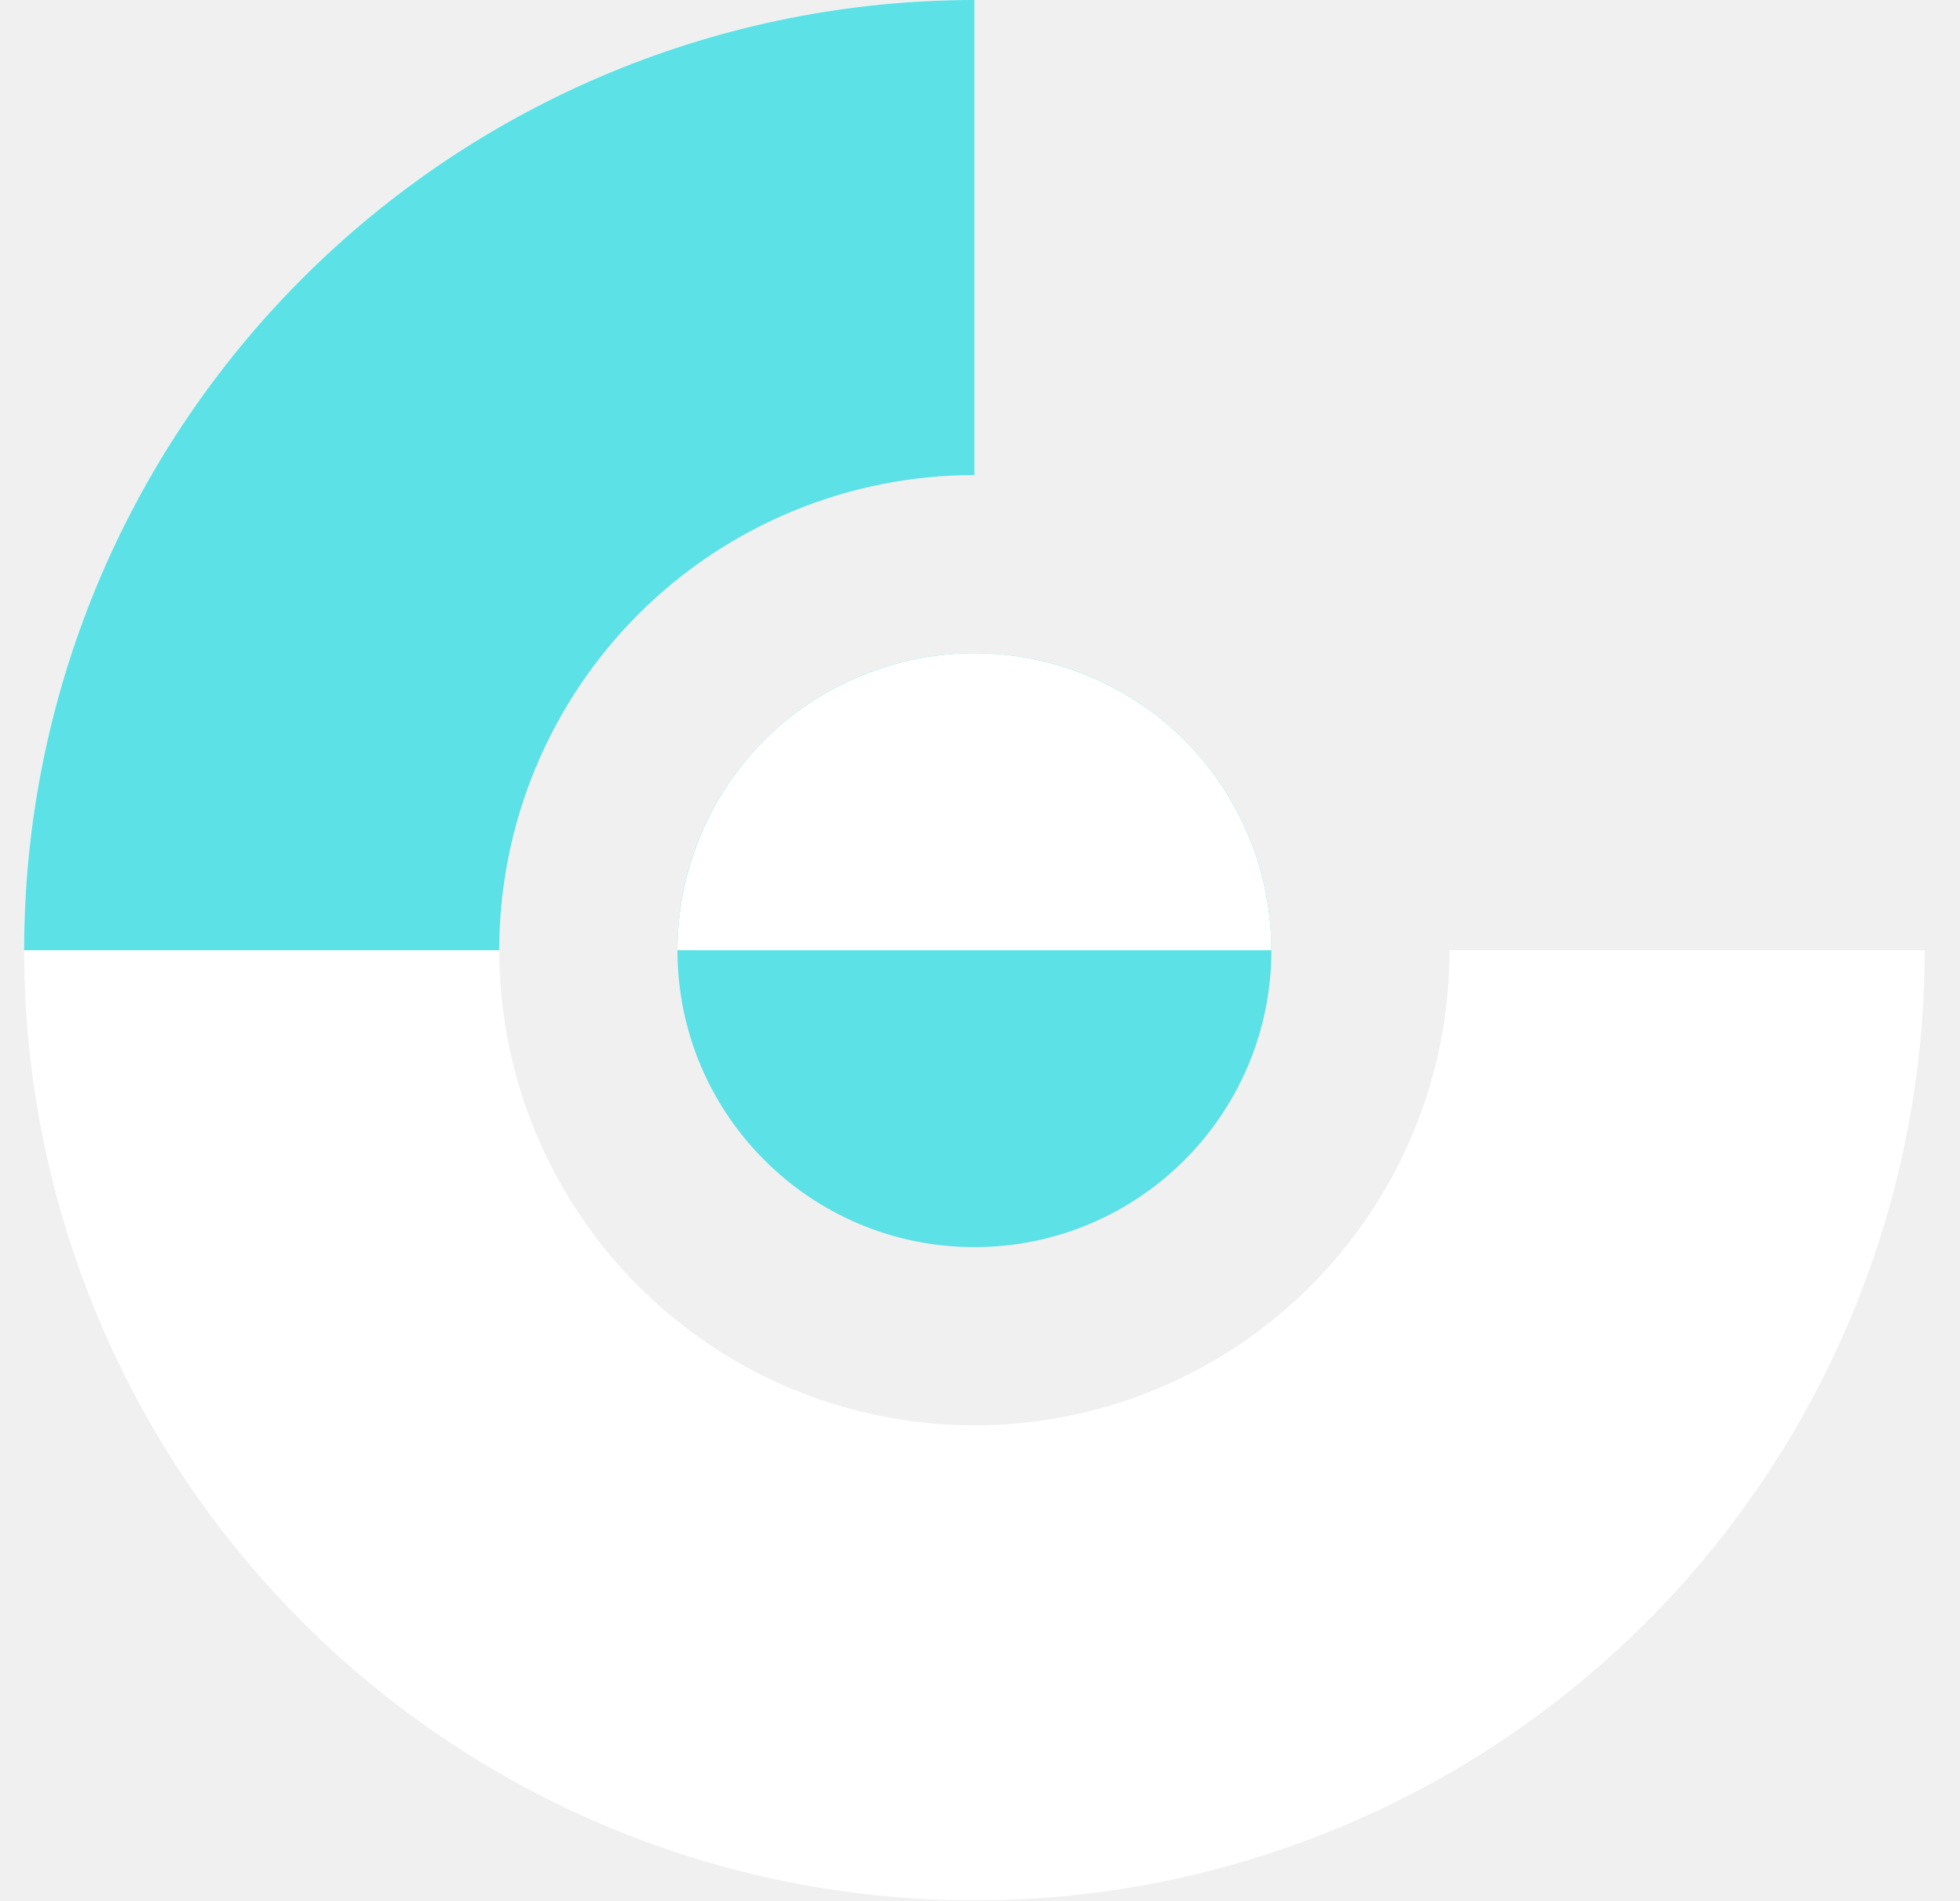
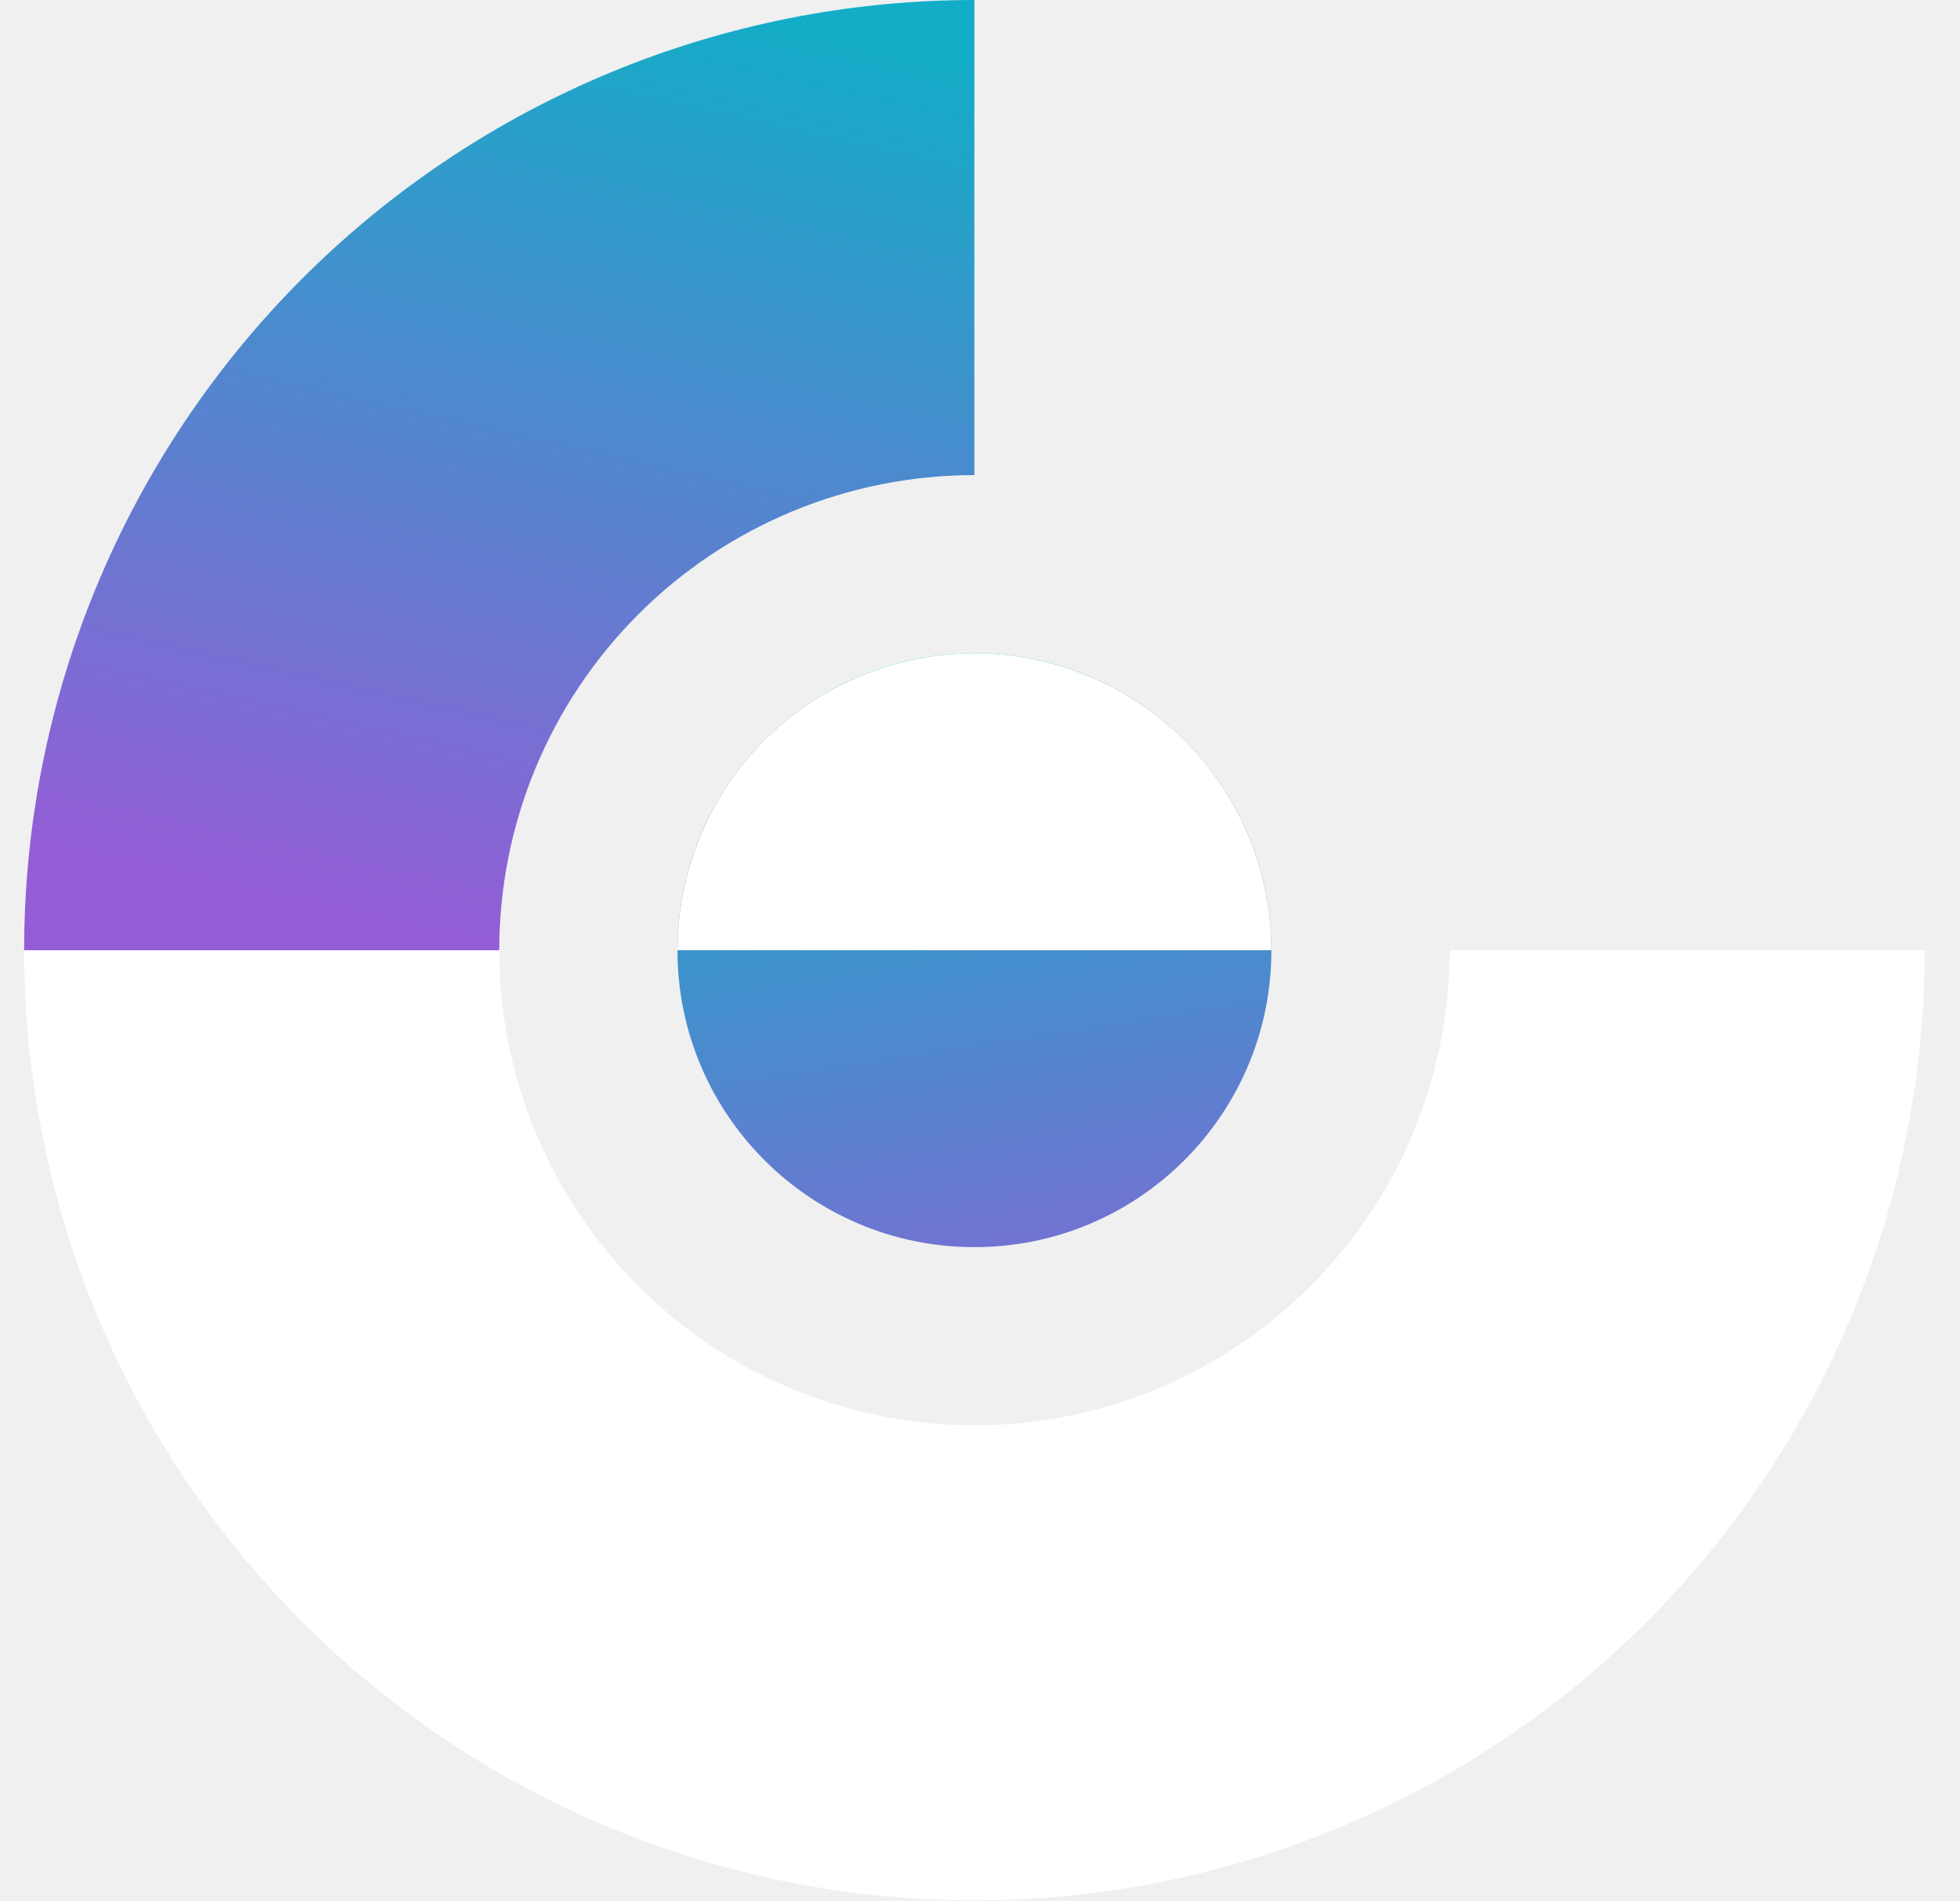
<svg xmlns="http://www.w3.org/2000/svg" width="33" height="32" viewBox="0 0 33 32" fill="none">
  <g clip-path="url(#clip0_125_2)">
    <path d="M16.406 0C13.242 -3.77363e-08 10.148 0.938 7.517 2.696C4.886 4.455 2.835 6.953 1.624 9.877C0.413 12.801 0.096 16.018 0.714 19.121C1.331 22.225 2.855 25.076 5.093 27.314C7.33 29.551 10.181 31.075 13.285 31.693C16.389 32.31 19.606 31.993 22.529 30.782C25.453 29.571 27.952 27.52 29.71 24.889C31.468 22.258 32.406 19.165 32.406 16H24.406C24.406 17.582 23.937 19.129 23.058 20.445C22.179 21.76 20.93 22.785 19.468 23.391C18.006 23.997 16.397 24.155 14.845 23.846C13.294 23.538 11.868 22.776 10.749 21.657C9.631 20.538 8.869 19.113 8.56 17.561C8.251 16.009 8.41 14.4 9.015 12.938C9.621 11.477 10.646 10.227 11.962 9.348C13.277 8.469 14.824 8 16.406 8V0Z" fill="white" />
-     <path d="M16.406 0C14.305 -2.5056e-08 12.225 0.414 10.283 1.218C8.342 2.022 6.578 3.201 5.093 4.686C3.607 6.172 2.428 7.936 1.624 9.877C0.82 11.818 0.406 13.899 0.406 16H8.406C8.406 14.949 8.613 13.909 9.015 12.938C9.417 11.968 10.007 11.086 10.749 10.343C11.492 9.6 12.374 9.011 13.345 8.609C14.315 8.207 15.356 8 16.406 8V0Z" fill="#5CE1E6" />
-     <path d="M16.406 21C19.168 21 21.406 18.761 21.406 16C21.406 13.239 19.168 11 16.406 11C13.645 11 11.406 13.239 11.406 16C11.406 18.761 13.645 21 16.406 21Z" fill="#5CE1E6" />
+     <path d="M16.406 0C14.305 -2.5056e-08 12.225 0.414 10.283 1.218C8.342 2.022 6.578 3.201 5.093 4.686C3.607 6.172 2.428 7.936 1.624 9.877C0.82 11.818 0.406 13.899 0.406 16H8.406C8.406 14.949 8.613 13.909 9.015 12.938C9.417 11.968 10.007 11.086 10.749 10.343C11.492 9.6 12.374 9.011 13.345 8.609C14.315 8.207 15.356 8 16.406 8V0Z" fill="url(#paint0_linear_125_2)" />
+     <path d="M16.406 21C19.168 21 21.406 18.761 21.406 16C21.406 13.239 19.168 11 16.406 11C13.645 11 11.406 13.239 11.406 16C11.406 18.761 13.645 21 16.406 21Z" fill="url(#paint1_linear_125_2)" />
    <path d="M21.406 16C21.406 15.343 21.277 14.693 21.026 14.087C20.774 13.48 20.406 12.929 19.942 12.464C19.477 12 18.926 11.632 18.32 11.381C17.713 11.129 17.063 11 16.406 11C15.75 11 15.1 11.129 14.493 11.381C13.886 11.632 13.335 12 12.871 12.464C12.406 12.929 12.038 13.48 11.787 14.087C11.536 14.693 11.406 15.343 11.406 16H16.406H21.406Z" fill="white" />
  </g>
  <defs>
+     <linearGradient id="paint0_linear_125_2" x1="12" y1="1.44999e-07" x2="8.406" y2="16" gradientUnits="userSpaceOnUse">
+       <stop stop-color="#13ADC7" />
+       <stop offset="1" stop-color="#945DD6" />
+     </linearGradient>
+     <linearGradient id="paint1_linear_125_2" x1="16.406" y1="11" x2="18.5" y2="24.5" gradientUnits="userSpaceOnUse">
+       <stop stop-color="#13ADC7" />
+       <stop offset="1" stop-color="#945DD6" />
+     </linearGradient>
    <clipPath id="clip0_125_2">
      <rect width="33" height="32" fill="white" />
    </clipPath>
  </defs>
</svg>
